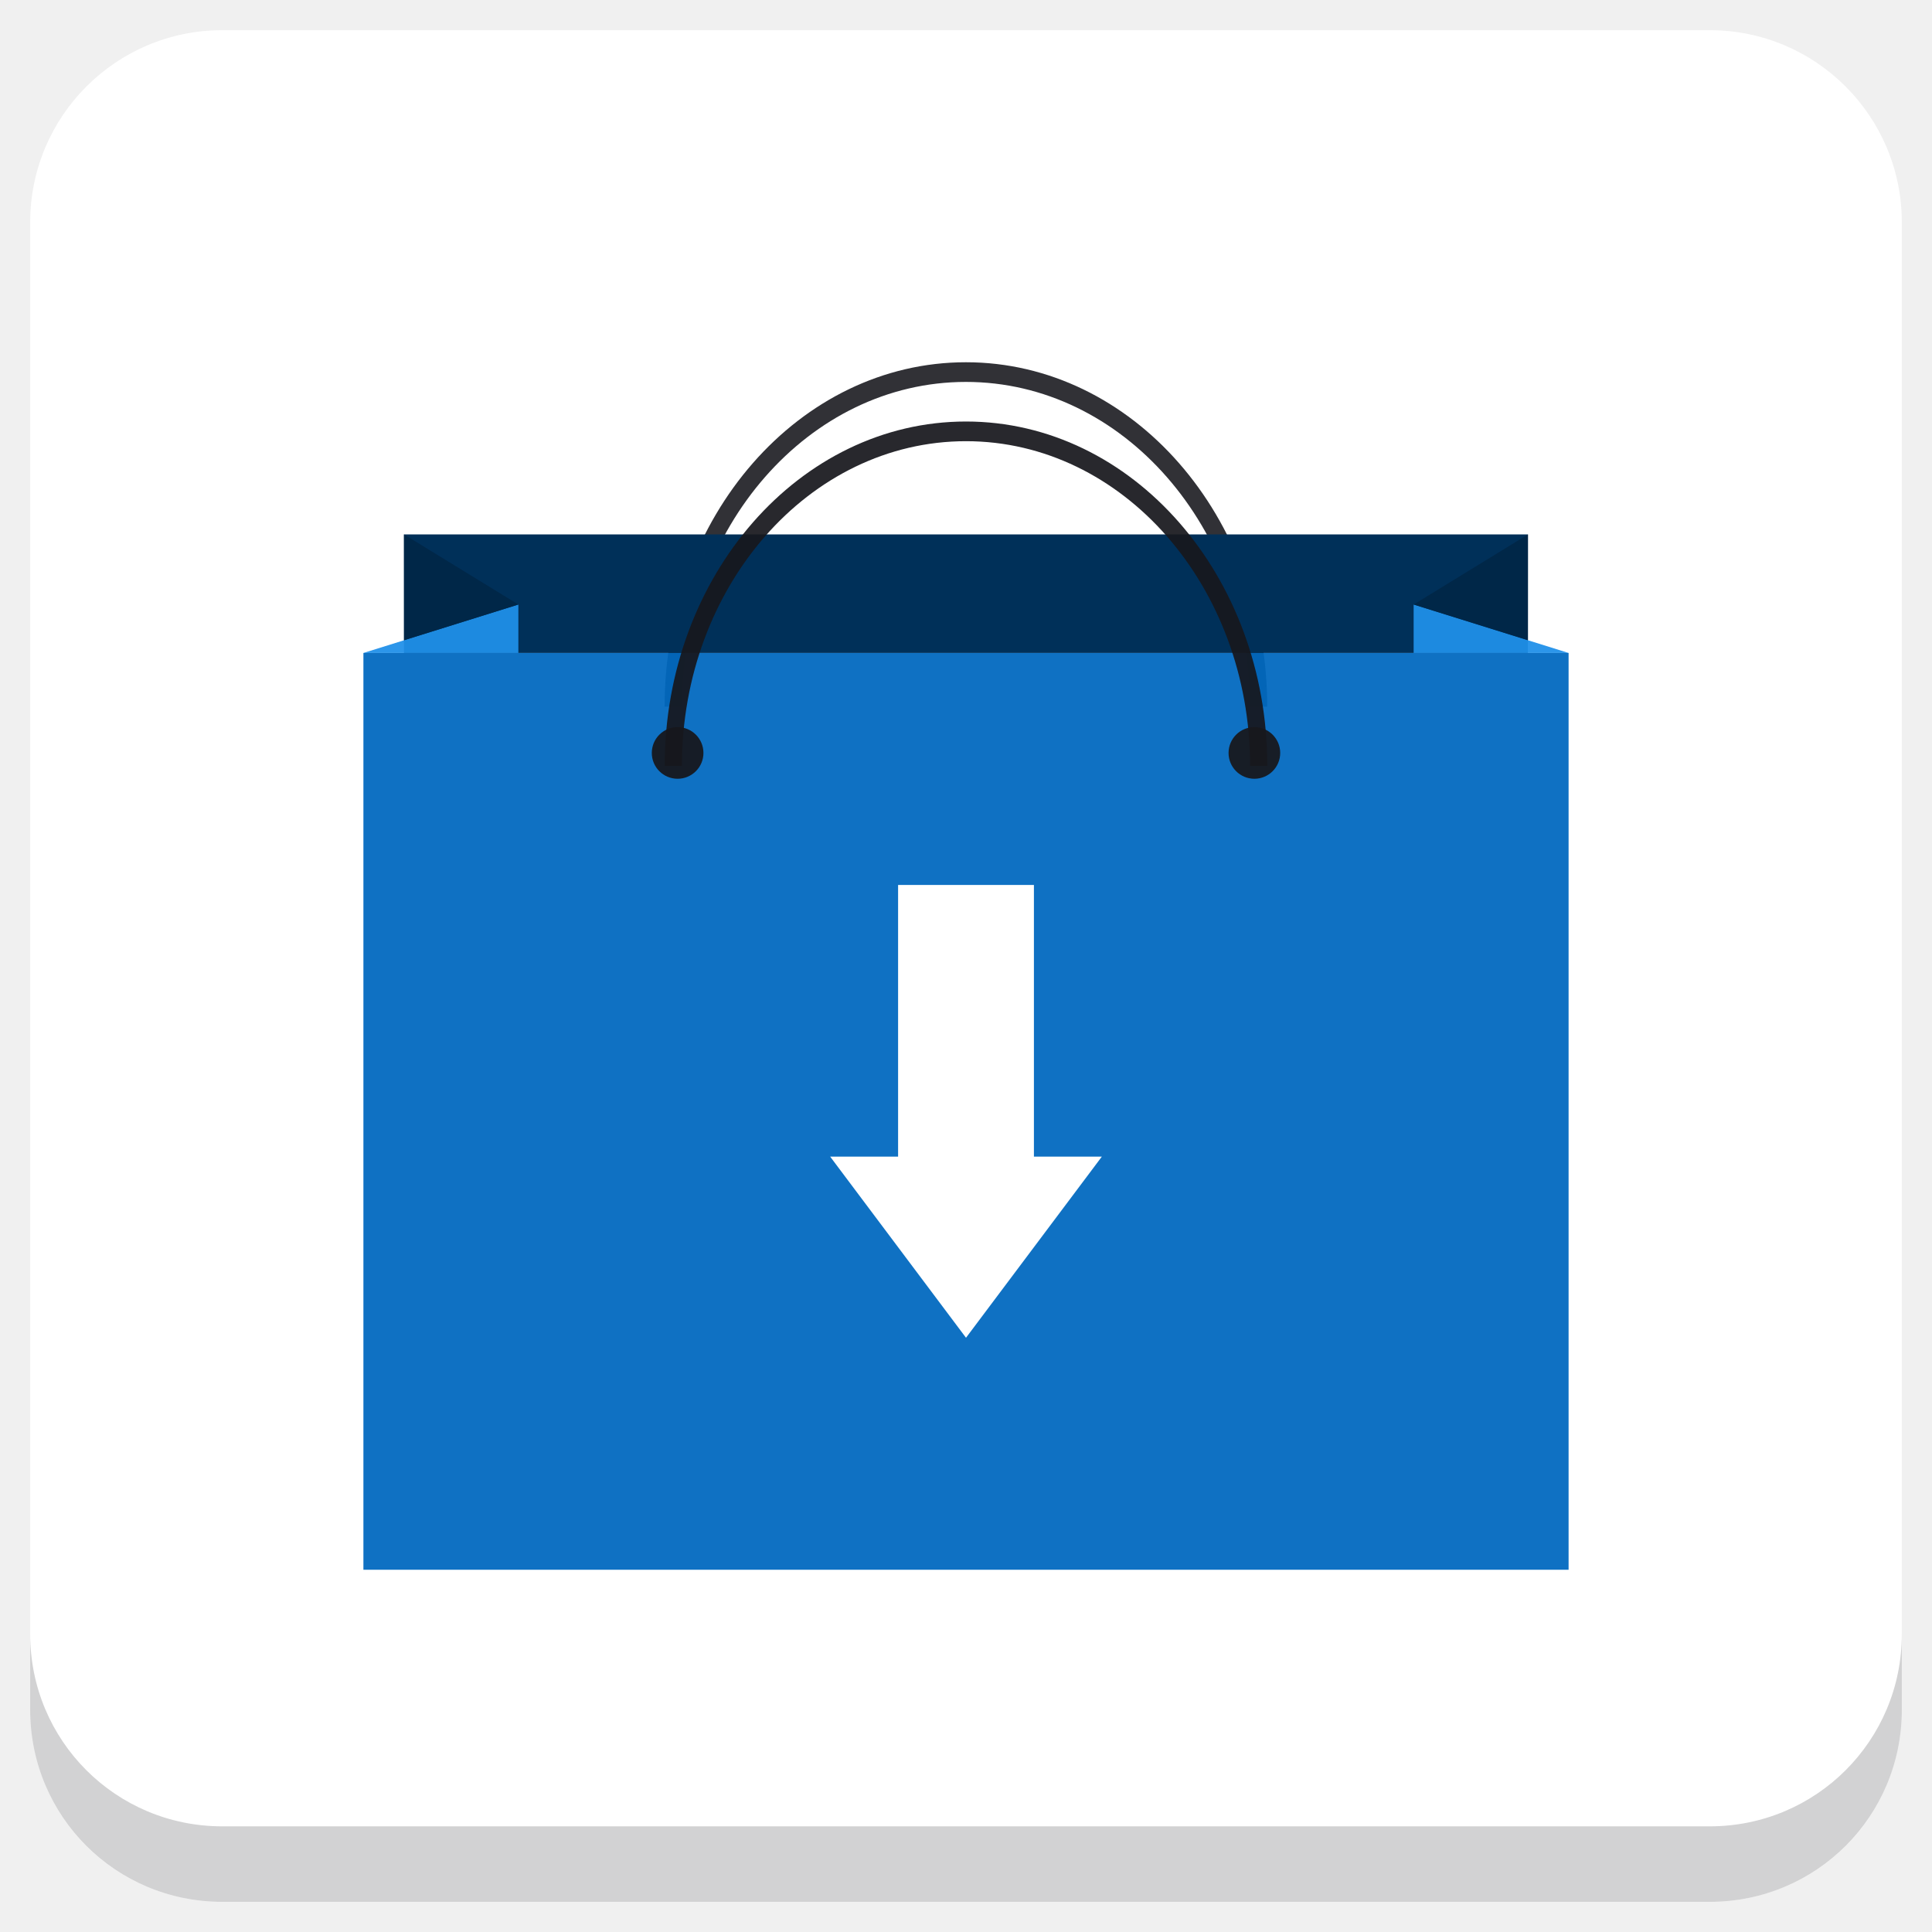
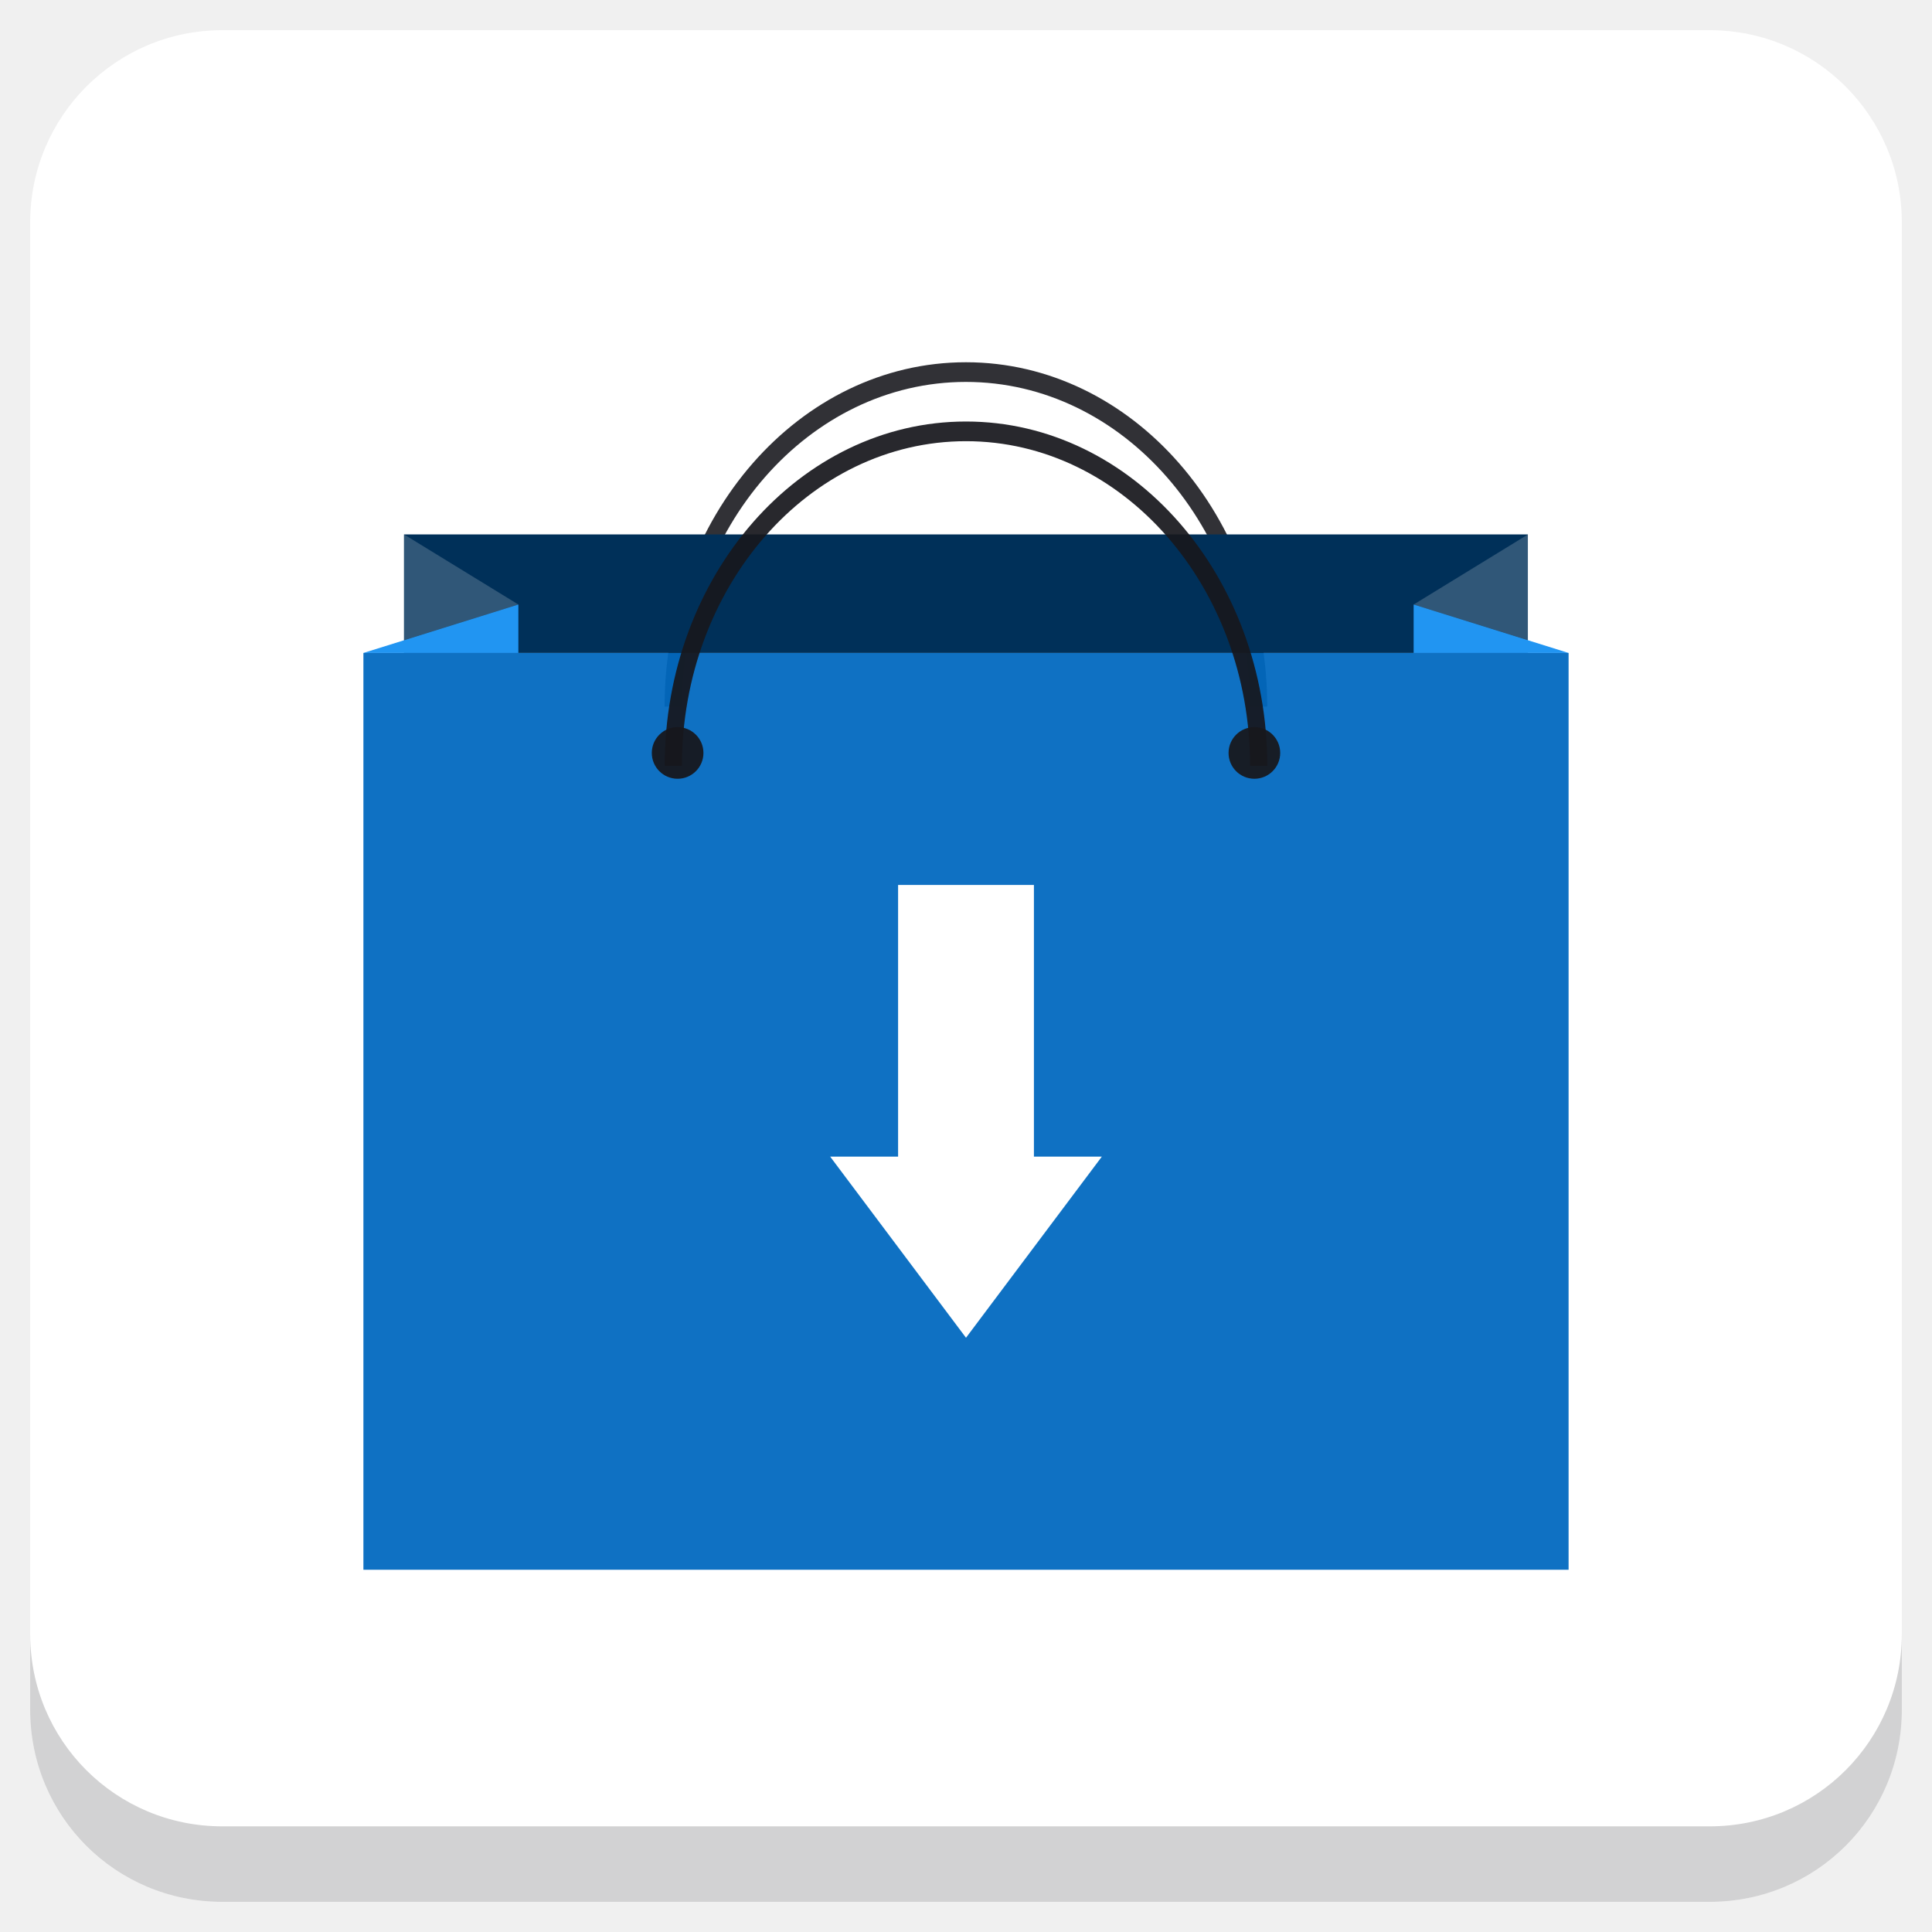
<svg xmlns="http://www.w3.org/2000/svg" xmlns:xlink="http://www.w3.org/1999/xlink" version="1.1" id="Layer_1" x="0px" y="0px" viewBox="0 0 256 256" enable-background="new 0 0 256 256" xml:space="preserve">
  <defs id="defs251">
    <clipPath id="b">
      <use width="100%" overflow="visible" xlink:href="#a" height="100%" id="use5" />
    </clipPath>
    <linearGradient x1="29.337" x2="81.837" y1="75.021" gradientUnits="userSpaceOnUse" y2="44.354" id="c">
      <stop id="stop10" offset="0" stop-opacity=".6" stop-color="#A52714" />
      <stop id="stop12" offset=".66" stop-opacity="0" stop-color="#A52714" />
    </linearGradient>
    <clipPath id="clipPath1232">
      <use width="100%" overflow="visible" xlink:href="#a" height="100%" id="use1230" />
    </clipPath>
    <clipPath id="clipPath1236">
      <use width="100%" overflow="visible" xlink:href="#a" height="100%" id="use1234" />
    </clipPath>
    <linearGradient x1="110.87" x2="52.538" y1="164.5" gradientUnits="userSpaceOnUse" y2="130.33" id="d">
      <stop id="stop23" offset="0" stop-opacity=".4" stop-color="#055524" />
      <stop id="stop25" offset=".33" stop-opacity="0" stop-color="#055524" />
    </linearGradient>
    <clipPath id="clipPath1244">
      <use width="100%" overflow="visible" xlink:href="#a" height="100%" id="use1242" />
    </clipPath>
    <clipPath id="clipPath1248">
      <use width="100%" overflow="visible" xlink:href="#a" height="100%" id="use1246" />
    </clipPath>
    <clipPath id="f">
      <use y="0" x="0" style="overflow:visible" id="use37" height="100%" xlink:href="#e" overflow="visible" width="100%" />
    </clipPath>
    <linearGradient x1="121.86" x2="136.55" y1="49.804" gradientUnits="userSpaceOnUse" y2="114.13" id="g">
      <stop id="stop42" offset="0" stop-opacity=".3" stop-color="#EA6100" />
      <stop id="stop44" offset=".66" stop-opacity="0" stop-color="#EA6100" />
    </linearGradient>
    <clipPath id="clipPath1258">
      <use width="100%" overflow="visible" xlink:href="#a" height="100%" id="use1256" />
    </clipPath>
    <clipPath id="clipPath1269">
      <use width="100%" overflow="visible" xlink:href="#a" height="100%" id="use1267" />
    </clipPath>
    <clipPath id="j">
      <use y="0" x="0" style="overflow:visible" id="use62" height="100%" xlink:href="#i" overflow="visible" width="100%" />
    </clipPath>
    <radialGradient id="l" gradientUnits="userSpaceOnUse" cy="55.948" cx="668.18" gradientTransform="translate(-576)" r="84.078">
      <stop stop-color="#3E2723" stop-opacity=".2" offset="0" id="stop73" />
      <stop stop-color="#3E2723" stop-opacity="0" offset="1" id="stop75" />
    </radialGradient>
    <clipPath id="clipPath1285">
      <use width="100%" overflow="visible" xlink:href="#a" height="100%" id="use1283" />
    </clipPath>
    <clipPath id="clipPath1289">
      <use width="100%" overflow="visible" xlink:href="#a" height="100%" id="use1287" />
    </clipPath>
    <clipPath id="n">
      <use y="0" x="0" style="overflow:visible" id="use83" height="100%" xlink:href="#m" overflow="visible" width="100%" />
    </clipPath>
    <radialGradient id="p" gradientUnits="userSpaceOnUse" cy="48.52" cx="597.88" gradientTransform="translate(-576)" r="78.044">
      <stop stop-color="#3E2723" stop-opacity=".2" offset="0" id="stop94" />
      <stop stop-color="#3E2723" stop-opacity="0" offset="1" id="stop96" />
    </radialGradient>
    <clipPath id="clipPath1305">
      <use width="100%" overflow="visible" xlink:href="#a" height="100%" id="use1303" />
    </clipPath>
    <radialGradient id="q" gradientUnits="userSpaceOnUse" cy="96.138" cx="671.84" gradientTransform="translate(-576)" r="87.87">
      <stop stop-color="#263238" stop-opacity=".2" offset="0" id="stop101" />
      <stop stop-color="#263238" stop-opacity="0" offset="1" id="stop103" />
    </radialGradient>
    <clipPath id="clipPath1312">
      <use width="100%" overflow="visible" xlink:href="#a" height="100%" id="use1310" />
    </clipPath>
    <clipPath id="clipPath1316">
      <use width="100%" overflow="visible" xlink:href="#a" height="100%" id="use1314" />
    </clipPath>
    <clipPath id="clipPath1320">
      <use width="100%" overflow="visible" xlink:href="#a" height="100%" id="use1318" />
    </clipPath>
    <clipPath id="clipPath1324">
      <use width="100%" overflow="visible" xlink:href="#a" height="100%" id="use1322" />
    </clipPath>
    <path d="m 8,184 h 83.77 l 38.88,-38.88 V 116 H 61.36 L 8,24.48 Z" id="e" />
    <path d="m 96,56 34.65,60 -38.88,68 H 184 V 56 Z" id="i" />
    <path d="M 21.97,8 V 48.34 L 61.36,116 96,56 h 88 V 8 Z" id="m" />
    <clipPath id="b-1">
      <use width="100%" overflow="visible" xlink:href="#a" height="100%" id="use5-7" />
    </clipPath>
    <clipPath id="clipPath1232-2">
      <use width="100%" overflow="visible" xlink:href="#a" height="100%" id="use1230-2" />
    </clipPath>
    <clipPath id="clipPath1236-6">
      <use width="100%" overflow="visible" xlink:href="#a" height="100%" id="use1234-1" />
    </clipPath>
    <clipPath id="clipPath1244-1">
      <use width="100%" overflow="visible" xlink:href="#a" height="100%" id="use1242-5" />
    </clipPath>
    <clipPath id="clipPath1248-9">
      <use width="100%" overflow="visible" xlink:href="#a" height="100%" id="use1246-4" />
    </clipPath>
    <clipPath id="f-9">
      <use y="0" x="0" style="overflow:visible" id="use37-0" height="100%" xlink:href="#e-8" overflow="visible" width="100%" />
    </clipPath>
    <clipPath id="clipPath1258-7">
      <use width="100%" overflow="visible" xlink:href="#a" height="100%" id="use1256-7" />
    </clipPath>
    <clipPath id="clipPath1269-1">
      <use width="100%" overflow="visible" xlink:href="#a" height="100%" id="use1267-1" />
    </clipPath>
    <clipPath id="j-5">
      <use y="0" x="0" style="overflow:visible" id="use62-9" height="100%" xlink:href="#i-5" overflow="visible" width="100%" />
    </clipPath>
    <radialGradient id="l-7" gradientUnits="userSpaceOnUse" cy="55.948" cx="668.18" gradientTransform="translate(-576)" r="84.078">
      <stop stop-color="#3E2723" stop-opacity=".2" offset="0" id="stop73-7" />
      <stop stop-color="#3E2723" stop-opacity="0" offset="1" id="stop75-6" />
    </radialGradient>
    <clipPath id="clipPath1285-7">
      <use width="100%" overflow="visible" xlink:href="#a" height="100%" id="use1283-3" />
    </clipPath>
    <clipPath id="clipPath1289-6">
      <use width="100%" overflow="visible" xlink:href="#a" height="100%" id="use1287-5" />
    </clipPath>
    <clipPath id="n-6">
      <use y="0" x="0" style="overflow:visible" id="use83-3" height="100%" xlink:href="#m-6" overflow="visible" width="100%" />
    </clipPath>
    <radialGradient id="p-9" gradientUnits="userSpaceOnUse" cy="48.52" cx="597.88" gradientTransform="translate(-576)" r="78.044">
      <stop stop-color="#3E2723" stop-opacity=".2" offset="0" id="stop94-4" />
      <stop stop-color="#3E2723" stop-opacity="0" offset="1" id="stop96-8" />
    </radialGradient>
    <clipPath id="clipPath1305-1">
      <use width="100%" overflow="visible" xlink:href="#a" height="100%" id="use1303-2" />
    </clipPath>
    <radialGradient id="q-9" gradientUnits="userSpaceOnUse" cy="96.138" cx="671.84" gradientTransform="translate(-576)" r="87.87">
      <stop stop-color="#263238" stop-opacity=".2" offset="0" id="stop101-3" />
      <stop stop-color="#263238" stop-opacity="0" offset="1" id="stop103-9" />
    </radialGradient>
    <clipPath id="clipPath1312-0">
      <use width="100%" overflow="visible" xlink:href="#a" height="100%" id="use1310-8" />
    </clipPath>
    <clipPath id="clipPath1316-8">
      <use width="100%" overflow="visible" xlink:href="#a" height="100%" id="use1314-5" />
    </clipPath>
    <clipPath id="clipPath1320-0">
      <use width="100%" overflow="visible" xlink:href="#a" height="100%" id="use1318-9" />
    </clipPath>
    <clipPath id="clipPath1324-6">
      <use width="100%" overflow="visible" xlink:href="#a" height="100%" id="use1322-3" />
    </clipPath>
    <path d="m 8,184 h 83.77 l 38.88,-38.88 V 116 H 61.36 L 8,24.48 Z" id="e-8" />
    <path d="m 96,56 34.65,60 -38.88,68 H 184 V 56 Z" id="i-5" />
    <path d="M 21.97,8 V 48.34 L 61.36,116 96,56 h 88 V 8 Z" id="m-6" />
    <radialGradient id="r" gradientUnits="userSpaceOnUse" cy="32.014" cx="34.286" gradientTransform="translate(-23.07961,-106.2699)" r="176.75">
      <stop stop-color="#fff" stop-opacity=".1" offset="0" id="stop130" />
      <stop stop-color="#fff" stop-opacity="0" offset="1" id="stop132" />
    </radialGradient>
    <clipPath id="b-0">
      <use y="0" x="0" style="overflow:visible" width="100%" overflow="visible" xlink:href="#a" height="100%" id="use5-5" />
    </clipPath>
    <clipPath id="clipPath963">
      <use y="0" x="0" style="overflow:visible" width="100%" overflow="visible" xlink:href="#a" height="100%" id="use961" />
    </clipPath>
    <clipPath id="clipPath967">
      <use y="0" x="0" style="overflow:visible" width="100%" overflow="visible" xlink:href="#a" height="100%" id="use965" />
    </clipPath>
    <radialGradient id="q-94" gradientUnits="userSpaceOnUse" cy="96.138" cx="671.84" gradientTransform="translate(-576)" r="87.87">
      <stop stop-color="#263238" stop-opacity=".2" offset="0" id="stop101-6" />
      <stop stop-color="#263238" stop-opacity="0" offset="1" id="stop103-92" />
    </radialGradient>
    <clipPath id="clipPath974">
      <use y="0" x="0" style="overflow:visible" width="100%" overflow="visible" xlink:href="#a" height="100%" id="use972" />
    </clipPath>
    <radialGradient id="p-2" gradientUnits="userSpaceOnUse" cy="48.52" cx="597.88" gradientTransform="translate(-576)" r="78.044">
      <stop stop-color="#3E2723" stop-opacity=".2" offset="0" id="stop94-47" />
      <stop stop-color="#3E2723" stop-opacity="0" offset="1" id="stop96-7" />
    </radialGradient>
    <clipPath id="clipPath981">
      <use y="0" x="0" style="overflow:visible" width="100%" overflow="visible" xlink:href="#a" height="100%" id="use979" />
    </clipPath>
    <clipPath id="clipPath985">
      <use y="0" x="0" style="overflow:visible" width="100%" overflow="visible" xlink:href="#a" height="100%" id="use983" />
    </clipPath>
    <clipPath id="n-5">
      <use width="100%" overflow="visible" xlink:href="#m-0" height="100%" id="use83-4" style="overflow:visible" x="0" y="0" />
    </clipPath>
    <radialGradient id="l-2" gradientUnits="userSpaceOnUse" cy="55.948" cx="668.18" gradientTransform="translate(-576)" r="84.078">
      <stop stop-color="#3E2723" stop-opacity=".2" offset="0" id="stop73-8" />
      <stop stop-color="#3E2723" stop-opacity="0" offset="1" id="stop75-9" />
    </radialGradient>
    <clipPath id="clipPath997">
      <use y="0" x="0" style="overflow:visible" width="100%" overflow="visible" xlink:href="#a" height="100%" id="use995" />
    </clipPath>
    <clipPath id="clipPath1001">
      <use y="0" x="0" style="overflow:visible" width="100%" overflow="visible" xlink:href="#a" height="100%" id="use999" />
    </clipPath>
    <clipPath id="j-3">
      <use width="100%" overflow="visible" xlink:href="#i-1" height="100%" id="use62-6" style="overflow:visible" x="0" y="0" />
    </clipPath>
    <clipPath id="clipPath1010">
      <use y="0" x="0" style="overflow:visible" width="100%" overflow="visible" xlink:href="#a" height="100%" id="use1008" />
    </clipPath>
    <clipPath id="clipPath1017">
      <use y="0" x="0" style="overflow:visible" width="100%" overflow="visible" xlink:href="#a" height="100%" id="use1015" />
    </clipPath>
    <clipPath id="f-0">
      <use width="100%" overflow="visible" xlink:href="#e-1" height="100%" id="use37-5" style="overflow:visible" x="0" y="0" />
    </clipPath>
    <clipPath id="clipPath1029">
      <use y="0" x="0" style="overflow:visible" width="100%" overflow="visible" xlink:href="#a" height="100%" id="use1027" />
    </clipPath>
    <clipPath id="clipPath1033">
      <use y="0" x="0" style="overflow:visible" width="100%" overflow="visible" xlink:href="#a" height="100%" id="use1031" />
    </clipPath>
    <clipPath id="clipPath1043">
      <use y="0" x="0" style="overflow:visible" width="100%" overflow="visible" xlink:href="#a" height="100%" id="use1041" />
    </clipPath>
    <clipPath id="clipPath1047">
      <use y="0" x="0" style="overflow:visible" width="100%" overflow="visible" xlink:href="#a" height="100%" id="use1045" />
    </clipPath>
    <path id="e-1" d="m 8,184 h 83.77 l 38.88,-38.88 V 116 H 61.36 L 8,24.48 Z" />
    <path id="i-1" d="m 96,56 34.65,60 -38.88,68 H 184 V 56 Z" />
    <path id="m-0" d="M 21.97,8 V 48.34 L 61.36,116 96,56 h 88 V 8 Z" />
    <circle r="88" cx="96" cy="96" id="a" />
    <path d="m8 184h83.77l38.88-38.88v-29.12h-69.29l-53.36-91.52z" id="e-6" />
    <path d="m96 56l34.65 60-38.88 68h92.23v-128z" id="i-2" />
    <path d="m21.97 8v40.34l39.39 67.66 34.64-60h88v-48z" id="m-8" />
    <defs id="defs1820">
      <path d="M 21.97,8 V 48.34 L 61.36,116 96,56 h 88 V 8 Z" id="path1928" />
    </defs>
    <clipPath id="n-7">
      <use id="use1822" height="100%" xlink:href="#m-8" overflow="visible" width="100%" style="overflow:visible" x="0" y="0" />
    </clipPath>
    <defs id="defs1799">
      <path d="m 96,56 34.65,60 -38.88,68 H 184 V 56 Z" id="path1918" />
    </defs>
    <clipPath id="j-6">
      <use id="use1801" height="100%" xlink:href="#i-2" overflow="visible" width="100%" style="overflow:visible" x="0" y="0" />
    </clipPath>
    <defs id="defs1774">
      <path d="m 8,184 h 83.77 l 38.88,-38.88 V 116 H 61.36 L 8,24.48 Z" id="path1902" />
    </defs>
    <clipPath id="f-06">
      <use id="use1776" height="100%" xlink:href="#e-6" overflow="visible" width="100%" style="overflow:visible" x="0" y="0" />
    </clipPath>
    <linearGradient x1="110.87" x2="52.538" y1="164.5" gradientUnits="userSpaceOnUse" y2="130.33" id="linearGradient1897">
      <stop id="stop1762" offset="0" stop-opacity=".4" stop-color="#055524" />
      <stop id="stop1764" offset=".33" stop-opacity="0" stop-color="#055524" />
    </linearGradient>
    <linearGradient x1="29.337" x2="81.837" y1="75.021" gradientUnits="userSpaceOnUse" y2="44.354" id="linearGradient1889">
      <stop id="stop1749" offset="0" stop-opacity=".6" stop-color="#A52714" />
      <stop id="stop1751" offset=".66" stop-opacity="0" stop-color="#A52714" />
    </linearGradient>
    <linearGradient id="linearGradient1910" y2="114.13" gradientUnits="userSpaceOnUse" y1="49.804" x2="136.55" x1="121.86">
      <stop stop-color="#EA6100" stop-opacity=".3" offset="0" id="stop1781" />
      <stop stop-color="#EA6100" stop-opacity="0" offset=".66" id="stop1783" />
    </linearGradient>
    <clipPath id="b-3">
      <use y="0" x="0" style="overflow:visible" width="100%" overflow="visible" xlink:href="#a" height="100%" id="use5-1" />
    </clipPath>
    <clipPath id="clipPath1024">
      <use y="0" x="0" style="overflow:visible" width="100%" overflow="visible" xlink:href="#a" height="100%" id="use1022" />
    </clipPath>
    <clipPath id="clipPath1028">
      <use y="0" x="0" style="overflow:visible" width="100%" overflow="visible" xlink:href="#a" height="100%" id="use1026" />
    </clipPath>
    <clipPath id="clipPath1035">
      <use y="0" x="0" style="overflow:visible" width="100%" overflow="visible" xlink:href="#a" height="100%" id="use1033" />
    </clipPath>
    <clipPath id="clipPath1039">
      <use y="0" x="0" style="overflow:visible" width="100%" overflow="visible" xlink:href="#a" height="100%" id="use1037" />
    </clipPath>
    <clipPath id="f-6">
      <use y="0" x="0" style="overflow:visible" id="use37-8" height="100%" xlink:href="#e-61" overflow="visible" width="100%" />
    </clipPath>
    <clipPath id="clipPath1048">
      <use y="0" x="0" style="overflow:visible" width="100%" overflow="visible" xlink:href="#a" height="100%" id="use1046" />
    </clipPath>
    <clipPath id="clipPath1058">
      <use y="0" x="0" style="overflow:visible" width="100%" overflow="visible" xlink:href="#a" height="100%" id="use1056" />
    </clipPath>
    <clipPath id="j-66">
      <use y="0" x="0" style="overflow:visible" id="use62-4" height="100%" xlink:href="#i-59" overflow="visible" width="100%" />
    </clipPath>
    <radialGradient id="l-9" gradientUnits="userSpaceOnUse" cy="55.948" cx="668.18" gradientTransform="translate(-576)" r="84.078">
      <stop stop-color="#3E2723" stop-opacity=".2" offset="0" id="stop73-5" />
      <stop stop-color="#3E2723" stop-opacity="0" offset="1" id="stop75-0" />
    </radialGradient>
    <clipPath id="clipPath1073">
      <use y="0" x="0" style="overflow:visible" width="100%" overflow="visible" xlink:href="#a" height="100%" id="use1071" />
    </clipPath>
    <clipPath id="clipPath1077">
      <use y="0" x="0" style="overflow:visible" width="100%" overflow="visible" xlink:href="#a" height="100%" id="use1075" />
    </clipPath>
    <clipPath id="n-4">
      <use y="0" x="0" style="overflow:visible" id="use83-8" height="100%" xlink:href="#m-4" overflow="visible" width="100%" />
    </clipPath>
    <radialGradient id="p-7" gradientUnits="userSpaceOnUse" cy="48.52" cx="597.88" gradientTransform="translate(-576)" r="78.044">
      <stop stop-color="#3E2723" stop-opacity=".2" offset="0" id="stop94-1" />
      <stop stop-color="#3E2723" stop-opacity="0" offset="1" id="stop96-72" />
    </radialGradient>
    <clipPath id="clipPath1092">
      <use y="0" x="0" style="overflow:visible" width="100%" overflow="visible" xlink:href="#a" height="100%" id="use1090" />
    </clipPath>
    <radialGradient id="q-7" gradientUnits="userSpaceOnUse" cy="96.138" cx="671.84" gradientTransform="translate(-576)" r="87.87">
      <stop stop-color="#263238" stop-opacity=".2" offset="0" id="stop101-2" />
      <stop stop-color="#263238" stop-opacity="0" offset="1" id="stop103-2" />
    </radialGradient>
    <clipPath id="clipPath1099">
      <use y="0" x="0" style="overflow:visible" width="100%" overflow="visible" xlink:href="#a" height="100%" id="use1097" />
    </clipPath>
    <clipPath id="clipPath1103">
      <use y="0" x="0" style="overflow:visible" width="100%" overflow="visible" xlink:href="#a" height="100%" id="use1101" />
    </clipPath>
    <clipPath id="clipPath1107">
      <use y="0" x="0" style="overflow:visible" width="100%" overflow="visible" xlink:href="#a" height="100%" id="use1105" />
    </clipPath>
    <clipPath id="clipPath1111">
      <use y="0" x="0" style="overflow:visible" width="100%" overflow="visible" xlink:href="#a" height="100%" id="use1109" />
    </clipPath>
    <radialGradient id="r-6" gradientUnits="userSpaceOnUse" cy="32.014" cx="34.286" gradientTransform="translate(-7,-7)" r="176.75">
      <stop stop-color="#fff" stop-opacity=".1" offset="0" id="stop130-1" />
      <stop stop-color="#fff" stop-opacity="0" offset="1" id="stop132-0" />
    </radialGradient>
    <path d="m 8,184 h 83.77 l 38.88,-38.88 V 116 H 61.36 L 8,24.48 Z" id="e-61" />
    <path d="m 96,56 34.65,60 -38.88,68 H 184 V 56 Z" id="i-59" />
    <path d="M 21.97,8 V 48.34 L 61.36,116 96,56 h 88 V 8 Z" id="m-4" />
    <clipPath id="b-9">
      <use y="0" x="0" style="overflow:visible" width="100%" overflow="visible" xlink:href="#a" height="100%" id="use5-0" />
    </clipPath>
    <clipPath id="clipPath1024-7">
      <use y="0" x="0" style="overflow:visible" width="100%" overflow="visible" xlink:href="#a" height="100%" id="use1022-7" />
    </clipPath>
    <clipPath id="clipPath1028-1">
      <use y="0" x="0" style="overflow:visible" width="100%" overflow="visible" xlink:href="#a" height="100%" id="use1026-1" />
    </clipPath>
    <clipPath id="clipPath1035-7">
      <use y="0" x="0" style="overflow:visible" width="100%" overflow="visible" xlink:href="#a" height="100%" id="use1033-7" />
    </clipPath>
    <clipPath id="clipPath1039-6">
      <use y="0" x="0" style="overflow:visible" width="100%" overflow="visible" xlink:href="#a" height="100%" id="use1037-7" />
    </clipPath>
    <clipPath id="f-3">
      <use y="0" x="0" style="overflow:visible" id="use37-6" height="100%" xlink:href="#e-9" overflow="visible" width="100%" />
    </clipPath>
    <clipPath id="clipPath1048-3">
      <use y="0" x="0" style="overflow:visible" width="100%" overflow="visible" xlink:href="#a" height="100%" id="use1046-9" />
    </clipPath>
    <clipPath id="clipPath1058-4">
      <use y="0" x="0" style="overflow:visible" width="100%" overflow="visible" xlink:href="#a" height="100%" id="use1056-8" />
    </clipPath>
    <clipPath id="j-1">
      <use y="0" x="0" style="overflow:visible" id="use62-2" height="100%" xlink:href="#i-6" overflow="visible" width="100%" />
    </clipPath>
    <radialGradient id="l-93" gradientUnits="userSpaceOnUse" cy="55.948" cx="668.18" gradientTransform="translate(-576)" r="84.078">
      <stop stop-color="#3E2723" stop-opacity=".2" offset="0" id="stop73-9" />
      <stop stop-color="#3E2723" stop-opacity="0" offset="1" id="stop75-08" />
    </radialGradient>
    <clipPath id="clipPath1073-8">
      <use y="0" x="0" style="overflow:visible" width="100%" overflow="visible" xlink:href="#a" height="100%" id="use1071-5" />
    </clipPath>
    <clipPath id="clipPath1077-0">
      <use y="0" x="0" style="overflow:visible" width="100%" overflow="visible" xlink:href="#a" height="100%" id="use1075-9" />
    </clipPath>
    <clipPath id="n-63">
      <use y="0" x="0" style="overflow:visible" id="use83-85" height="100%" xlink:href="#m-2" overflow="visible" width="100%" />
    </clipPath>
    <radialGradient id="p-6" gradientUnits="userSpaceOnUse" cy="48.52" cx="597.88" gradientTransform="translate(-576)" r="78.044">
      <stop stop-color="#3E2723" stop-opacity=".2" offset="0" id="stop94-11" />
      <stop stop-color="#3E2723" stop-opacity="0" offset="1" id="stop96-5" />
    </radialGradient>
    <clipPath id="clipPath1092-9">
      <use y="0" x="0" style="overflow:visible" width="100%" overflow="visible" xlink:href="#a" height="100%" id="use1090-8" />
    </clipPath>
    <radialGradient id="q-4" gradientUnits="userSpaceOnUse" cy="96.138" cx="671.84" gradientTransform="translate(-576)" r="87.87">
      <stop stop-color="#263238" stop-opacity=".2" offset="0" id="stop101-8" />
      <stop stop-color="#263238" stop-opacity="0" offset="1" id="stop103-1" />
    </radialGradient>
    <clipPath id="clipPath1099-0">
      <use y="0" x="0" style="overflow:visible" width="100%" overflow="visible" xlink:href="#a" height="100%" id="use1097-3" />
    </clipPath>
    <clipPath id="clipPath1103-0">
      <use y="0" x="0" style="overflow:visible" width="100%" overflow="visible" xlink:href="#a" height="100%" id="use1101-4" />
    </clipPath>
    <clipPath id="clipPath1107-4">
      <use y="0" x="0" style="overflow:visible" width="100%" overflow="visible" xlink:href="#a" height="100%" id="use1105-4" />
    </clipPath>
    <clipPath id="clipPath1111-4">
      <use y="0" x="0" style="overflow:visible" width="100%" overflow="visible" xlink:href="#a" height="100%" id="use1109-7" />
    </clipPath>
    <radialGradient id="r-63" gradientUnits="userSpaceOnUse" cy="32.014" cx="34.286" gradientTransform="translate(-7,-7)" r="176.75">
      <stop stop-color="#fff" stop-opacity=".1" offset="0" id="stop130-17" />
      <stop stop-color="#fff" stop-opacity="0" offset="1" id="stop132-5" />
    </radialGradient>
    <path d="m 8,184 h 83.77 l 38.88,-38.88 V 116 H 61.36 L 8,24.48 Z" id="e-9" />
    <path d="m 96,56 34.65,60 -38.88,68 H 184 V 56 Z" id="i-6" />
    <path d="M 21.97,8 V 48.34 L 61.36,116 96,56 h 88 V 8 Z" id="m-2" />
    <filter style="color-interpolation-filters:sRGB" id="filter1105">
      <feFlood flood-opacity="0.498" flood-color="rgb(0,0,0)" result="flood" id="feFlood1095" />
      <feComposite in="flood" in2="SourceGraphic" operator="in" result="composite1" id="feComposite1097" />
      <feGaussianBlur in="composite1" stdDeviation="5" result="blur" id="feGaussianBlur1099" />
      <feOffset dx="0" dy="0" result="offset" id="feOffset1101" />
      <feComposite in="SourceGraphic" in2="offset" operator="over" result="composite2" id="feComposite1103" />
    </filter>
    <filter style="color-interpolation-filters:sRGB" id="filter1105-3">
      <feFlood flood-opacity="0.498" flood-color="rgb(0,0,0)" result="flood" id="feFlood1095-6" />
      <feComposite in="flood" in2="SourceGraphic" operator="in" result="composite1" id="feComposite1097-7" />
      <feGaussianBlur in="composite1" stdDeviation="5" result="blur" id="feGaussianBlur1099-5" />
      <feOffset dx="0" dy="0" result="offset" id="feOffset1101-3" />
      <feComposite in="SourceGraphic" in2="offset" operator="over" result="composite2" id="feComposite1103-5" />
    </filter>
  </defs>
  <g id="layer3" style="display:inline">
    <rect style="display:inline;fill:#ffffff;fill-opacity:1;stroke-width:1.418" id="rect1101" width="248" height="248" x="4" y="4" ry="25.456" />
  </g>
  <g id="layer4" style="display:inline">
    <path style="display:inline;opacity:0.5;fill:#17171d;fill-opacity:0.392;stroke-width:1.418" d="m 4,216.545 v 10 C 4,240.647 15.353,252 29.455,252 H 226.545 C 240.647,252 252,240.647 252,226.545 v -10 C 252,230.647 240.647,242 226.545,242 H 29.455 C 15.353,242 4,230.647 4,216.545 Z" id="rect1101-3" />
  </g>
  <g id="layer2" style="display:none">
    <circle style="display:none;fill:#ffffff;fill-opacity:1;stroke:none;stroke-width:2.74;stroke-miterlimit:4;stroke-dasharray:none;stroke-opacity:1" id="path1090" cx="128" cy="128" r="124" />
  </g>
  <g id="layer6" style="display:none">
    <g id="g2548" style="display:inline" transform="translate(-2.960187,1.58543)">
      <path d="m 256.36,128.415 c 0,-33.9 -13.5,-64.5 -35.4,-86.9 -0.4,-0.3 -0.7,-0.7 -1.1,-1 21.3,22.3 34.5,52.6 34.5,86 0,68.5 -55.2,124 -123.4,124 -32.9,0 -62.9,-13 -85,-34.1 0.3,0.3 0.6,0.6 0.9,0.9 22.2,21.7 52.6,35.1 86,35.1 68.2,0 123.5,-55.5 123.5,-124 z" id="path238" style="display:inline;opacity:0.1" />
      <path d="m 219.86,40.415 c -0.7,-0.6 -1.4,-1.3 -2,-1.9 -0.7,-0.6 -1.4,-1.2 -2.1,-1.9 19.1,21.8 30.7,50.5 30.7,81.8 0,68.5 -55.2,124 -123.4,124 -30.9,0 -59.2,-11.4 -80.9,-30.3 0.6,0.7 1.2,1.4 1.9,2.1 0.6,0.7 1.3,1.4 1.9,2 22.1,21.1 52.1,34.1 85,34.1 68.2,0 123.4,-55.5 123.4,-124 0,-33.3 -13.1,-63.6 -34.5,-85.9 z" id="path240" style="display:inline;opacity:0.2" />
      <path d="m 220.96,41.515 c 21.9,22.4 35.4,53.1 35.4,86.9 0,68.5 -55.2,124 -123.4,124 -33.5,0 -63.8,-13.4 -86,-35.1 22.4,22.9 53.6,37.1 88,37.1 68.2,0 123.4,-55.5 123.4,-124 -0.1,-34.9 -14.4,-66.4 -37.4,-88.9 z" id="path236" style="display:inline;opacity:0.05" />
    </g>
  </g>
  <g id="layer1" style="display:inline">
    <path style="opacity:0.94;fill:#17171d;fill-opacity:0.941;stroke:none;stroke-width:0.897;stroke-linecap:butt;stroke-linejoin:bevel;stroke-miterlimit:4;stroke-dasharray:none;stroke-opacity:1;paint-order:fill markers stroke" d="m 127.99,48 a 39.923,45.626 0 0 0 -39.923,45.626 h 2.281 a 37.642,43.019 0 0 1 37.642,-43.02 37.642,43.019 0 0 1 37.642,43.02 h 2.281 a 39.923,45.626 0 0 0 -39.923,-45.626 z" id="path1392-8" />
    <path id="path758" d="m 53.53,70.813 v 15.707 H 202.449 V 70.813 H 53.53" style="fill:#003059;fill-opacity:1;fill-rule:evenodd;stroke:none;stroke-width:1.136" />
    <rect style="opacity:0.94;fill:#0068bf;fill-opacity:1;stroke:none;stroke-width:0.664;stroke-linecap:butt;stroke-linejoin:bevel;stroke-miterlimit:4;stroke-dasharray:none;stroke-opacity:1;paint-order:fill markers stroke" id="rect1285" width="159.692" height="121.48" x="48.154" y="86.52" ry="0" />
-     <path style="opacity:0.94;fill:#1f8fe9;fill-opacity:1;stroke:none;stroke-width:0.994;stroke-linecap:butt;stroke-linejoin:bevel;stroke-miterlimit:4;stroke-dasharray:none;stroke-opacity:1;paint-order:fill markers stroke" d="m 68.686,80.104 v 6.416 H 48.154 Z" id="rect1333-4" />
-     <path style="opacity:0.94;fill:#002647;fill-opacity:1;stroke:none;stroke-width:0.884;stroke-linecap:butt;stroke-linejoin:bevel;stroke-miterlimit:4;stroke-dasharray:none;stroke-opacity:1;paint-order:fill markers stroke" d="m 53.53,70.813 0.007,14.02 15.149,-4.729 z" id="rect1333-7" />
-     <path style="opacity:0.94;fill:#1f8fe9;fill-opacity:1;stroke:none;stroke-width:0.994;stroke-linecap:butt;stroke-linejoin:bevel;stroke-miterlimit:4;stroke-dasharray:none;stroke-opacity:1;paint-order:fill markers stroke" d="m 187.314,80.104 v 6.416 h 20.532 z" id="rect1333-4-1" />
-     <path style="opacity:0.94;fill:#002647;fill-opacity:1;stroke:none;stroke-width:0.884;stroke-linecap:butt;stroke-linejoin:bevel;stroke-miterlimit:4;stroke-dasharray:none;stroke-opacity:1;paint-order:fill markers stroke" d="m 202.47,70.813 -0.007,14.02 -15.149,-4.729 z" id="rect1333-7-9" />
+     <path style="opacity:1;fill:#2195f2;fill-opacity:1;stroke:none;stroke-width:0.994;stroke-linecap:butt;stroke-linejoin:bevel;stroke-miterlimit:4;stroke-dasharray:none;stroke-opacity:1;paint-order:fill markers stroke" d="m 68.686,80.104 v 6.416 H 48.154 Z" id="rect1333-4" />
+     <path style="opacity:0.94;fill:#ffffff;fill-opacity:0.2;stroke:none;stroke-width:0.884;stroke-linecap:butt;stroke-linejoin:bevel;stroke-miterlimit:4;stroke-dasharray:none;stroke-opacity:1;paint-order:fill markers stroke" d="m 53.53,70.813 0.007,14.02 15.149,-4.729 z" id="rect1333-7" />
+     <path style="opacity:1;fill:#2195f2;fill-opacity:1;stroke:none;stroke-width:0.994;stroke-linecap:butt;stroke-linejoin:bevel;stroke-miterlimit:4;stroke-dasharray:none;stroke-opacity:1;paint-order:fill markers stroke" d="m 187.314,80.104 v 6.416 h 20.532 z" id="rect1333-4-1" />
+     <path style="opacity:0.94;fill:#ffffff;fill-opacity:0.2;stroke:none;stroke-width:0.884;stroke-linecap:butt;stroke-linejoin:bevel;stroke-miterlimit:4;stroke-dasharray:none;stroke-opacity:1;paint-order:fill markers stroke" d="m 202.47,70.813 -0.007,14.02 -15.149,-4.729 z" id="rect1333-7-9" />
    <path style="opacity:0.94;fill:#17171d;fill-opacity:0.982;stroke:none;stroke-width:0.897;stroke-linecap:butt;stroke-linejoin:bevel;stroke-miterlimit:4;stroke-dasharray:none;stroke-opacity:1;paint-order:fill markers stroke" d="M 128,55.853 A 39.923,45.626 0 0 0 88.077,101.48 h 2.281 a 37.642,43.019 0 0 1 37.642,-43.02 37.642,43.019 0 0 1 37.642,43.02 h 2.281 A 39.923,45.626 0 0 0 128,55.853 Z" id="path1392" />
    <circle style="opacity:0.94;fill:#17171d;fill-opacity:0.995;stroke:none;stroke-width:0.274;stroke-linecap:butt;stroke-linejoin:bevel;stroke-miterlimit:4;stroke-dasharray:none;stroke-opacity:1;paint-order:fill markers stroke" id="path1428" cx="89.788" cy="99.769" r="3.422" />
    <circle style="opacity:0.94;fill:#17171d;fill-opacity:1;stroke:none;stroke-width:0.274;stroke-linecap:butt;stroke-linejoin:bevel;stroke-miterlimit:4;stroke-dasharray:none;stroke-opacity:1;paint-order:fill markers stroke" id="path1428-8" cx="166.212" cy="99.769" r="3.422" />
    <path style="display:inline;fill:#ffffff;fill-opacity:1;stroke:none;stroke-width:2.424;stroke-miterlimit:4;stroke-dasharray:none;stroke-opacity:1" d="m 137,117.26 v 17.999 17.999 h 9 l -17.999,24.002 -17.999,-24.002 h 9 v -17.999 -17.999 z" id="path36-6" />
  </g>
</svg>
